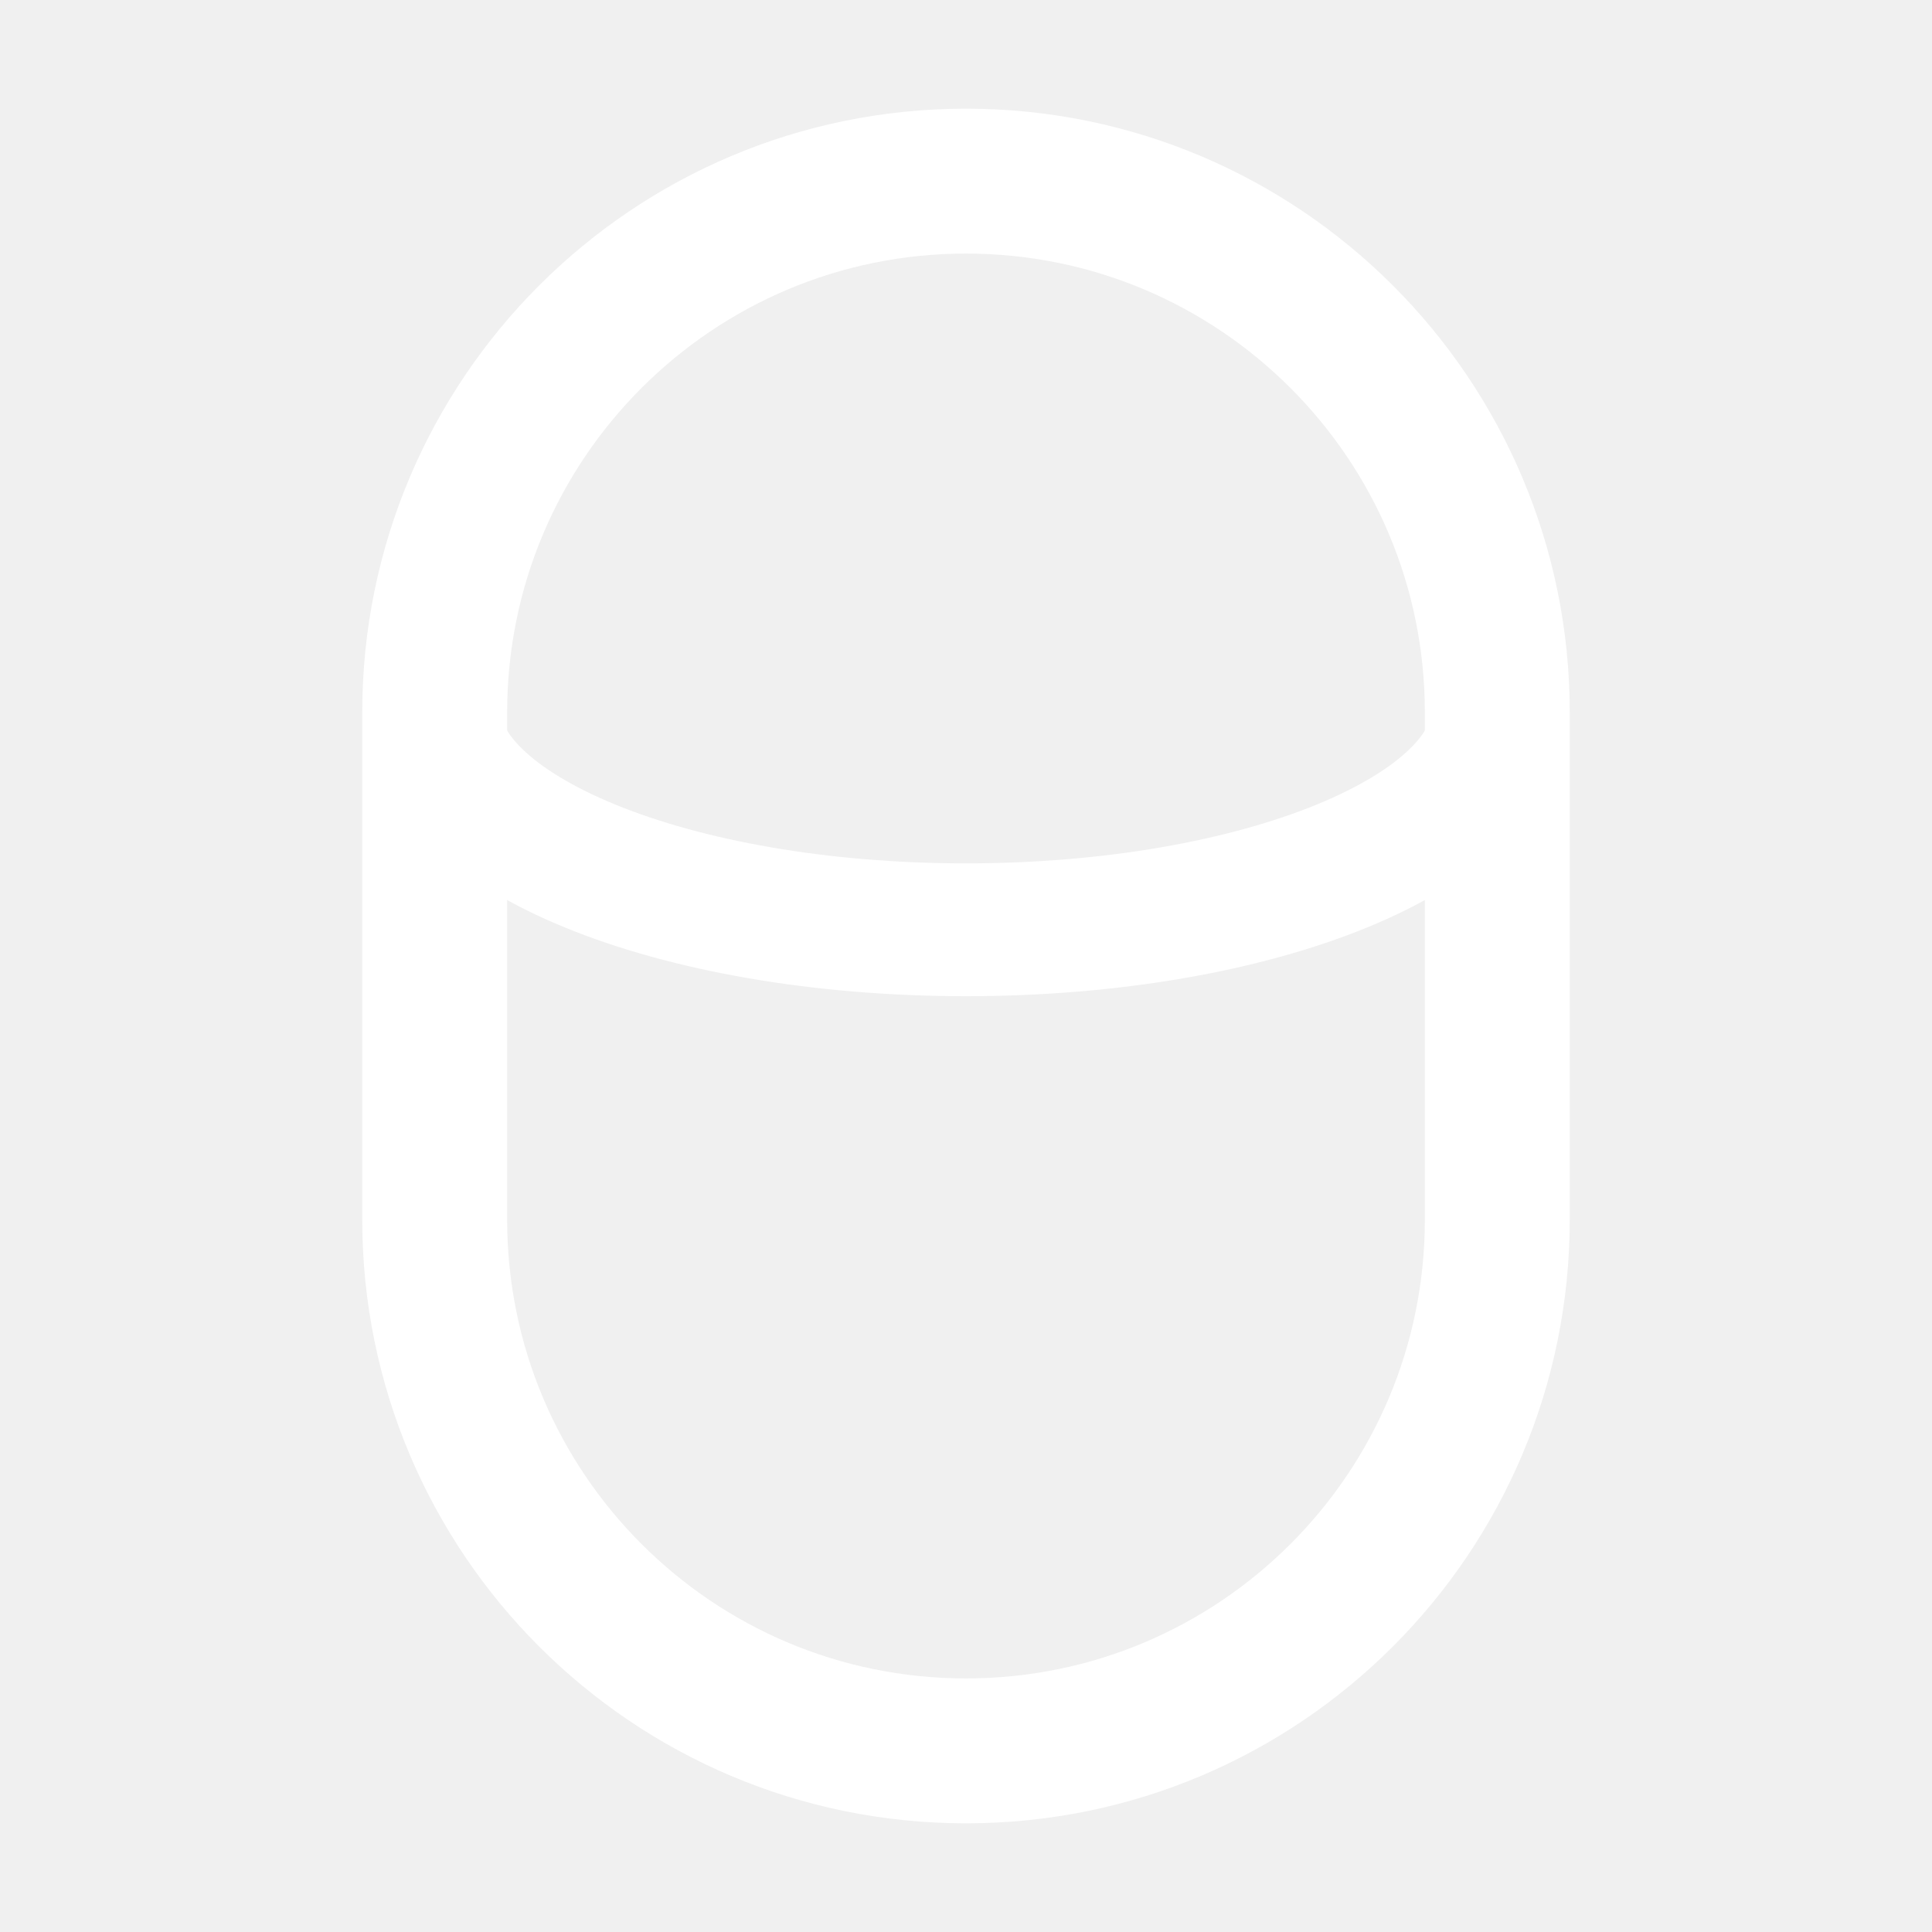
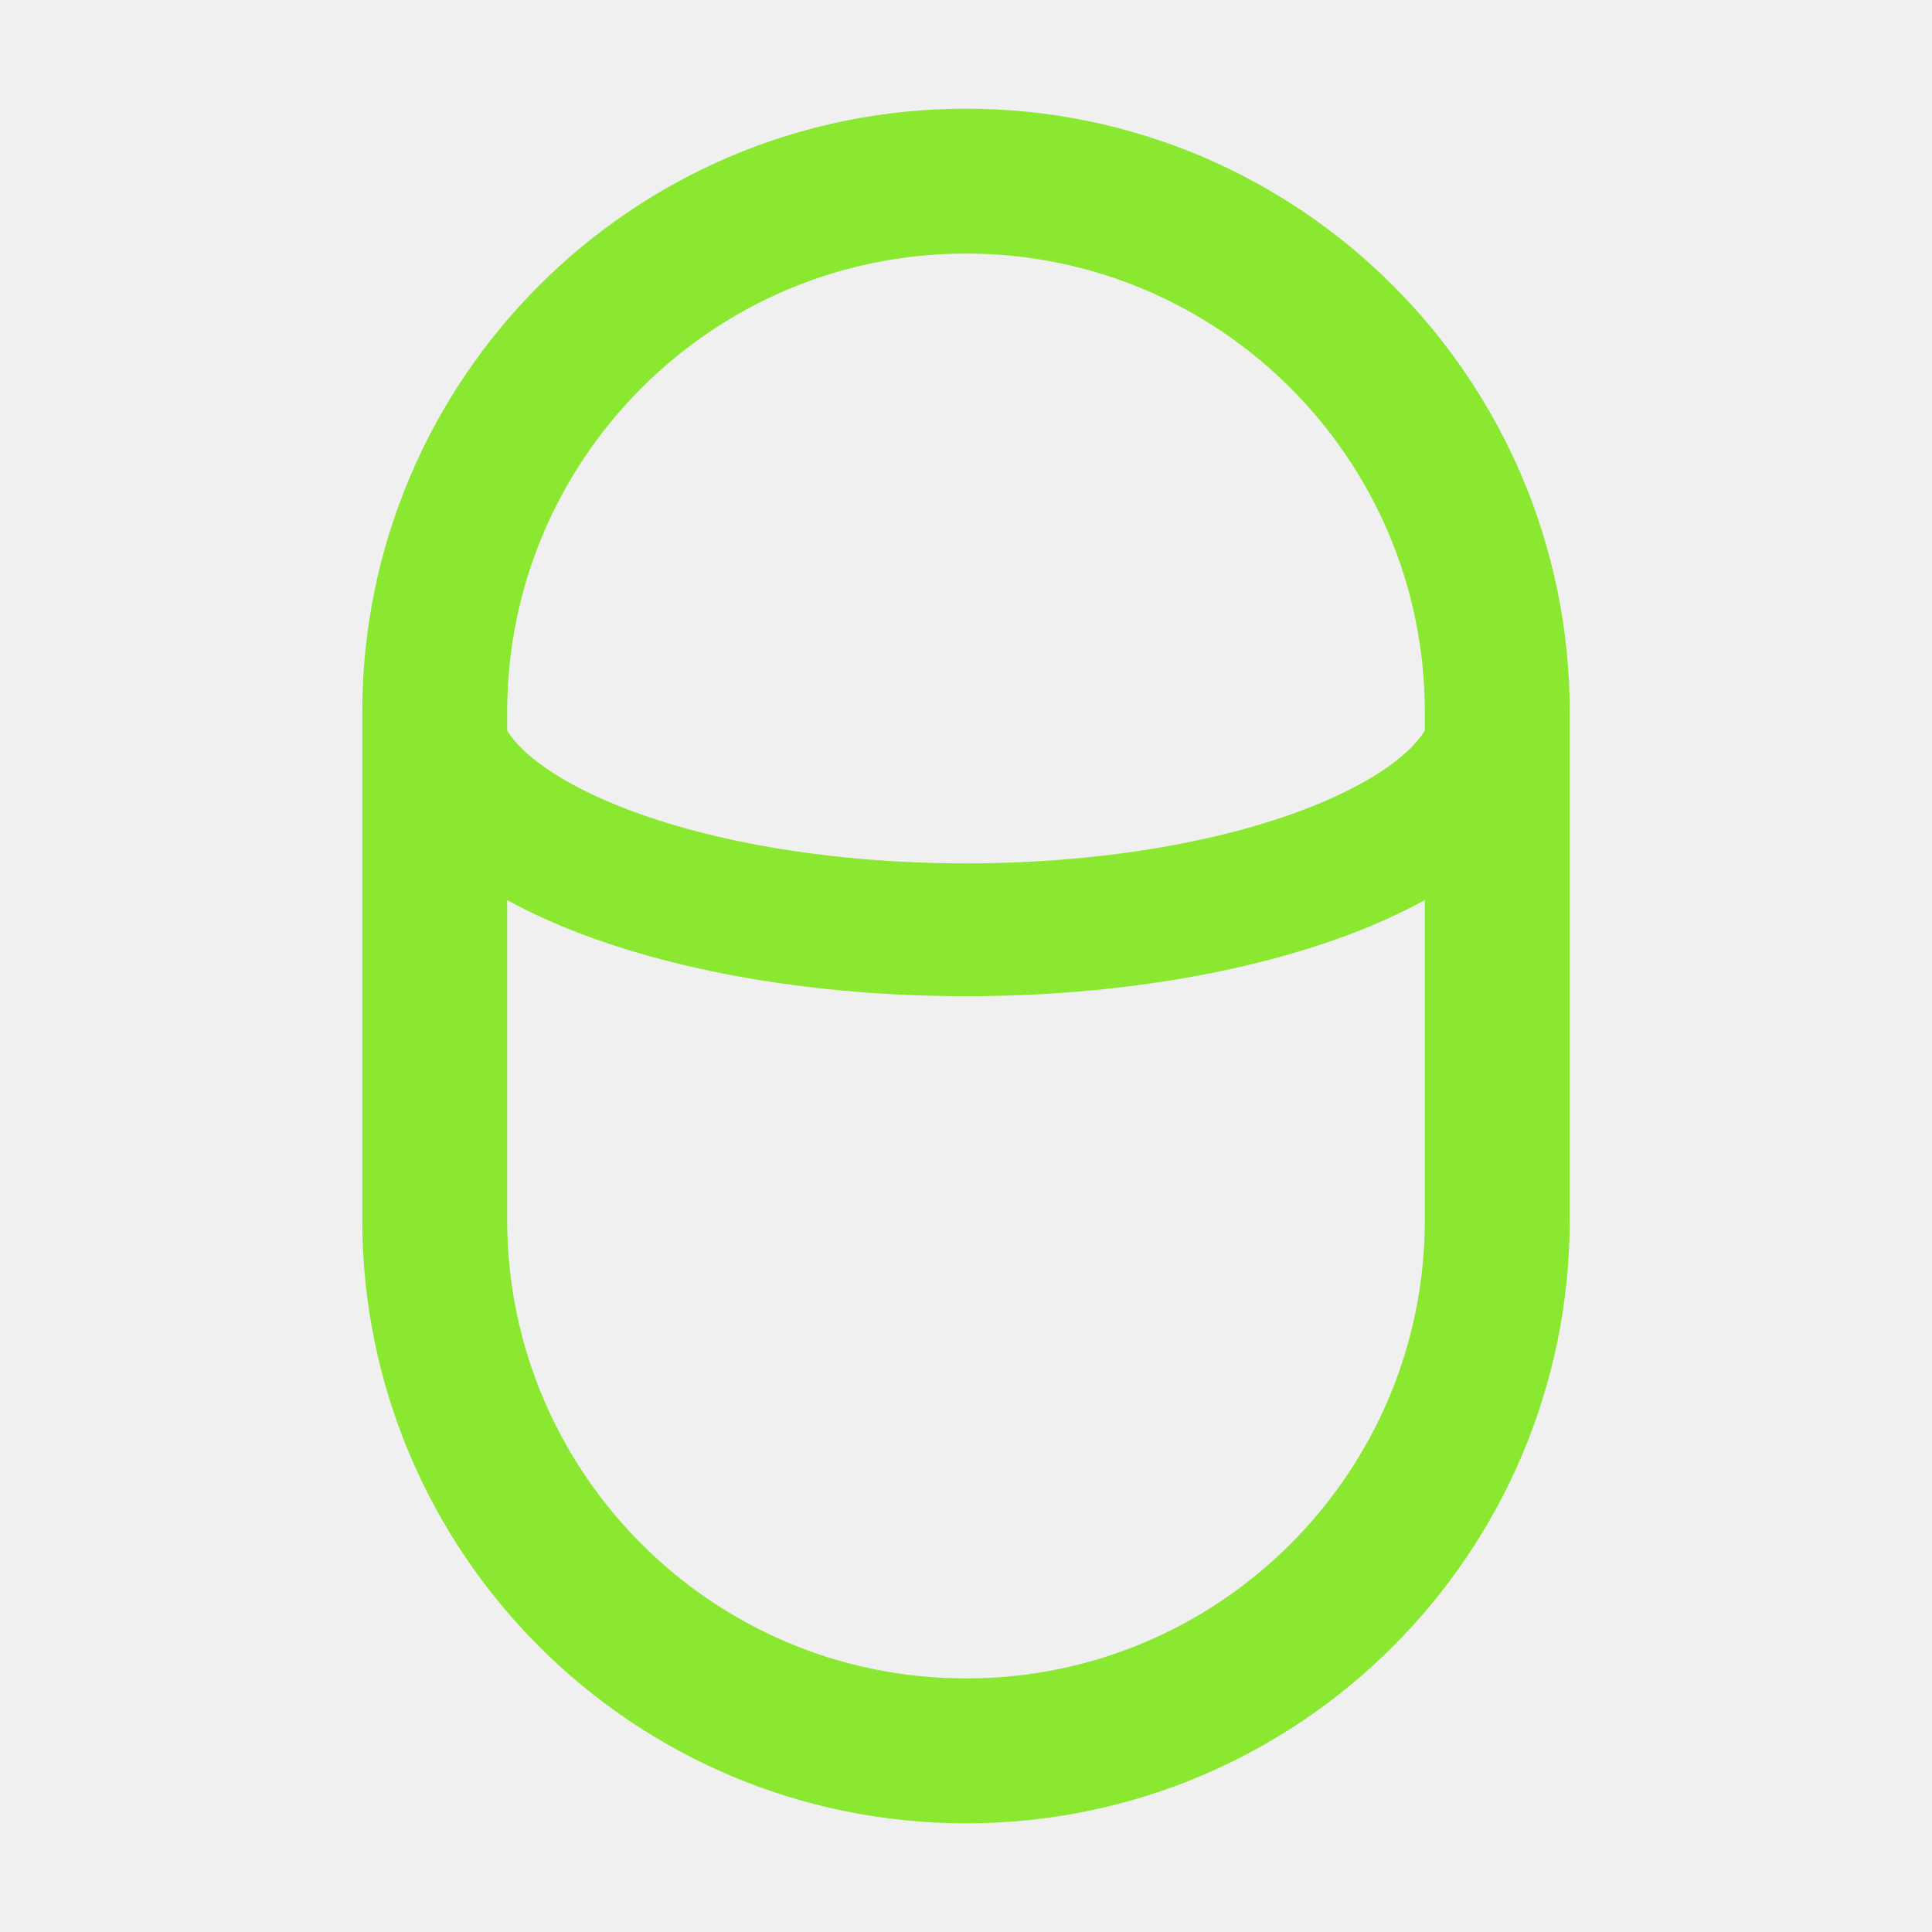
<svg xmlns="http://www.w3.org/2000/svg" width="16" height="16">
-   <rect x="3.6" y="1.5" width="8.8" height="13" rx="4.4" fill="none" stroke="#ffffff" stroke-width="1.2" />
-   <path d="M3.6 5.9 A 4.4 1.8 0 0 0 12.4 5.9" fill="none" stroke="#ffffff" stroke-width="1.1" stroke-linecap="round" />
+   <rect x="3.6" y="1.5" width="8.8" height="13" rx="4.4" fill="none" stroke="#8be830" stroke-width="1.2" />
+   <path d="M3.6 5.9 A 4.4 1.8 0 0 0 12.4 5.9" fill="none" stroke="#8be830" stroke-width="1.1" stroke-linecap="round" />
</svg>
